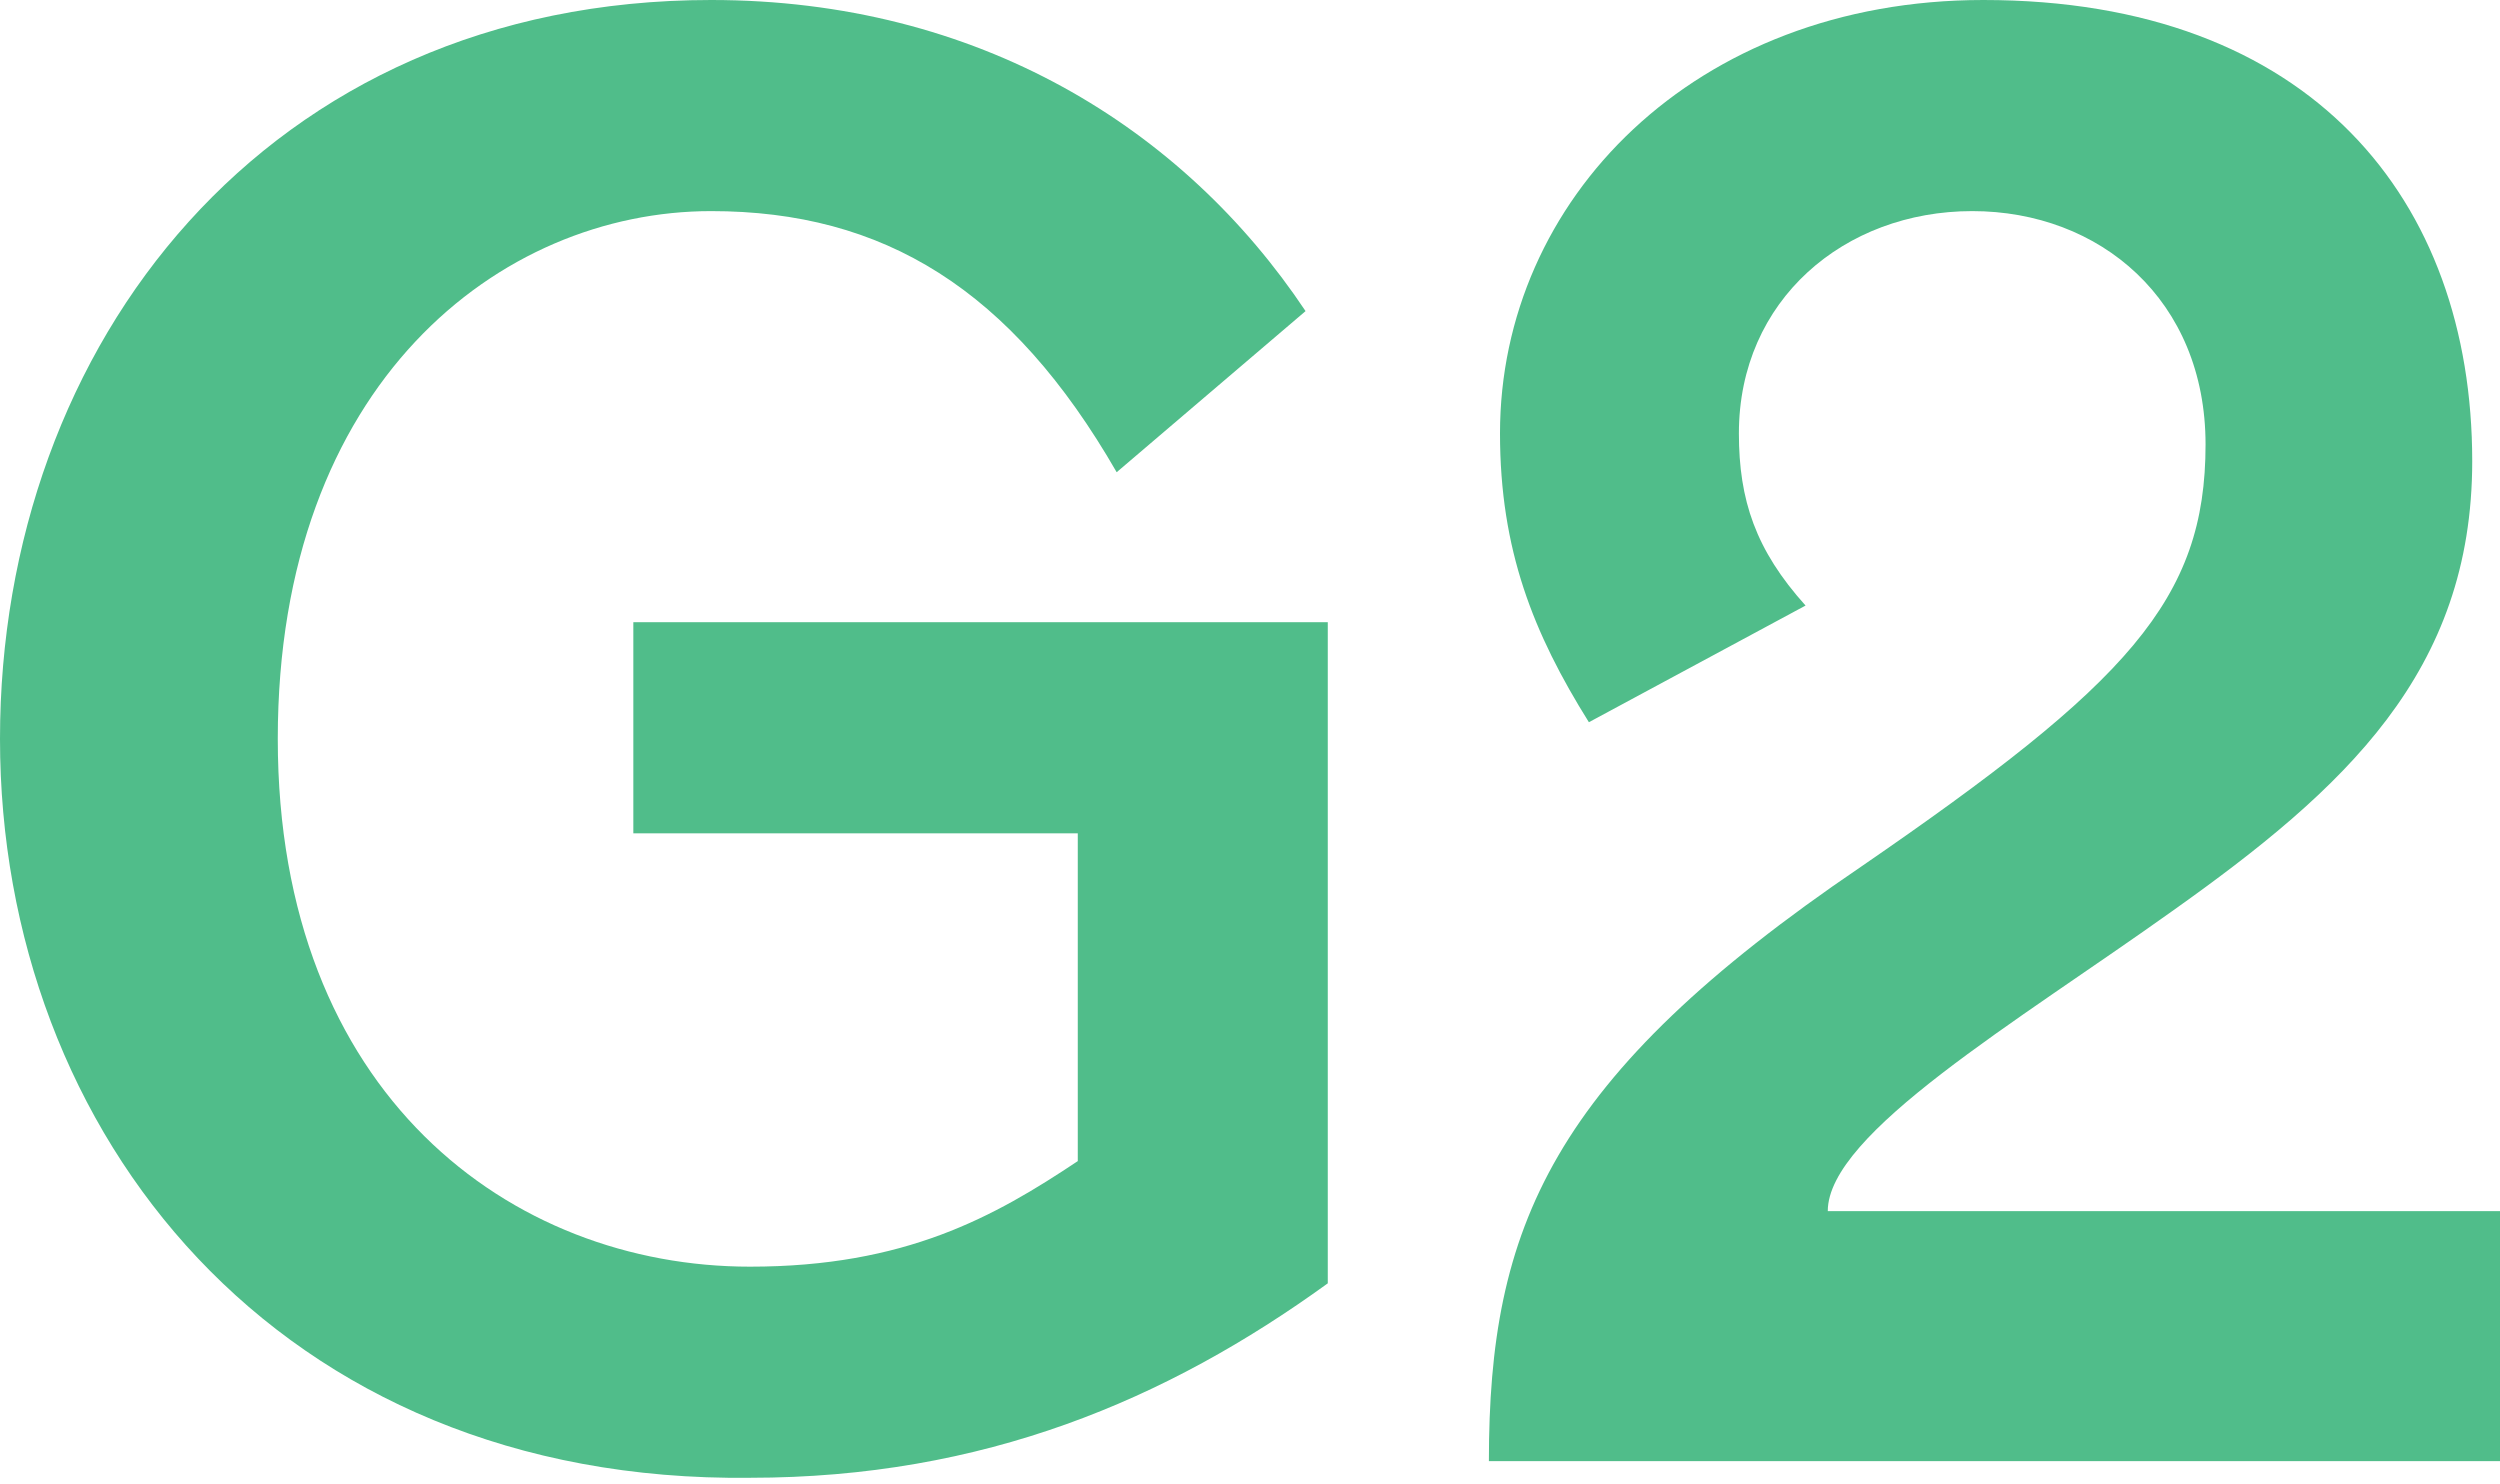
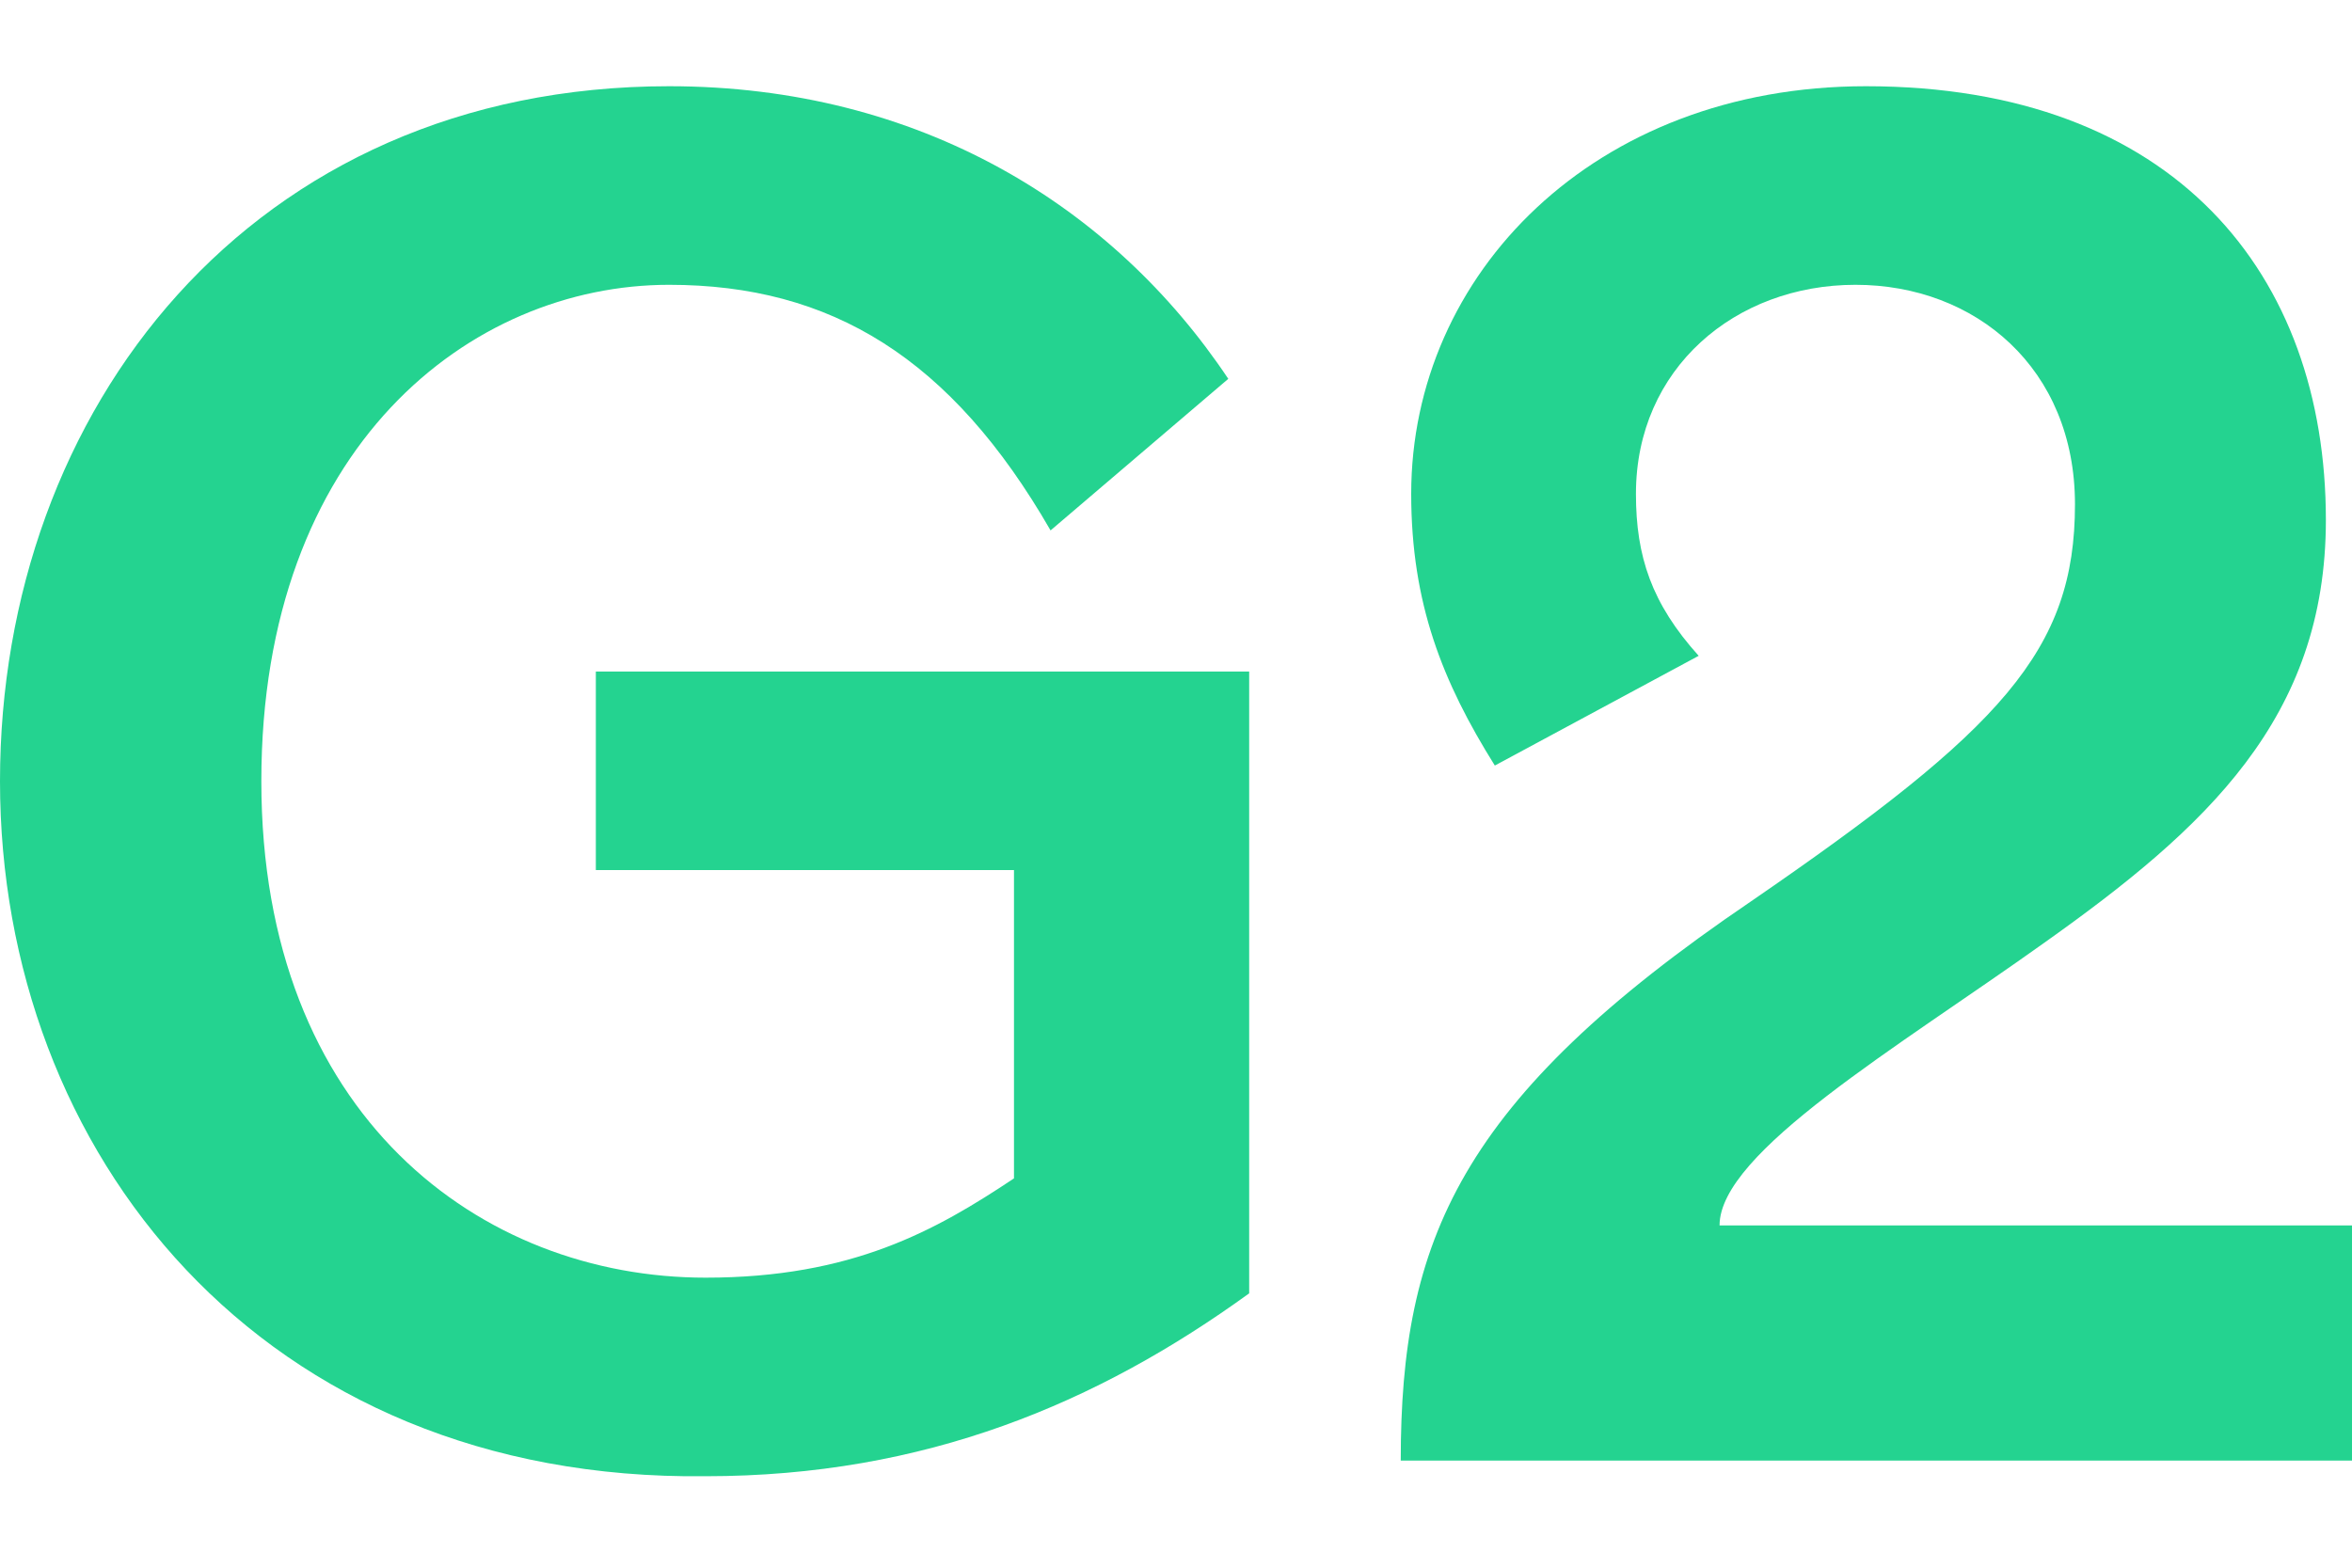
- <svg xmlns="http://www.w3.org/2000/svg" version="1.1" id="Calque_1" x="0px" y="0px" viewBox="0 0 45 26.7" style="enable-background:new 0 0 45 26.7;" xml:space="preserve">
-   <style type="text/css">
- 	.st0{fill:#50BD8A;}
- </style>
+ <svg xmlns="http://www.w3.org/2000/svg" version="1.1" id="Calque_1" x="0px" y="0px" width="105px" height="70px" viewBox="0 0 105 70" enable-background="new 0 0 105 70" xml:space="preserve">
  <g>
-     <path class="st0" d="M5,13.3c0,6.4,4.2,9.5,8.5,9.5c2.8,0,4.4-0.9,5.9-1.9v-5.9h-8v-3.8h12.5v11.9c-2.9,2.1-6.2,3.5-10.4,3.5   C5,26.7,0,20.4,0,13.3C0,6.2,4.8,0,12.8,0c4.8,0,8.5,2.3,10.7,5.6l-3.4,2.9c-1.9-3.3-4.2-4.7-7.3-4.7C9,3.8,5,6.9,5,13.3z" />
-     <path class="st0" d="M26.8,26.3c0-4.2,1.1-6.9,6.7-10.7c4.8-3.3,6.2-4.8,6.2-7.6c0-2.6-1.9-4.2-4.2-4.2c-2.3,0-4.2,1.6-4.2,4   c0,1.2,0.3,2.1,1.2,3.1L28.6,13c-1-1.6-1.6-3.1-1.6-5.2C27,3.6,30.5,0,35.7,0c5.9,0,8.8,3.6,8.8,8.3c0,3.8-2.3,5.9-5.4,8.1   c-2.8,2-6.2,4-6.2,5.4H45v4.5H26.8L26.8,26.3z" />
-   </g>
-   <g>
-     <path class="st0" d="M19.4,49.1c0.8-2.6,1.5-3.2,3.1-3.2h0.3v-0.7H16v0.7h1c1.5,0,2.1,0.8,1.4,3.1l-4.1,13.8h0.7L8.4,44.9H7.6   L1.9,62.8h0.5l-5-15.1c-0.4-1.2-0.2-1.9,1-1.9h1.3v-0.7h-8.3v0.7h0.5c1,0,1.5,0.3,2,1.8l6.9,19.5h0.8L7.1,50H6.7l6.4,17.2h0.8   L19.4,49.1z" />
-     <path class="st0" d="M22.1,54.5H25c0.3-2.1,1.3-2.8,2.8-2.8c1.5,0,2.3,0.8,2.3,3.1v10.1c0,1.8,1.1,2.8,2.8,2.8   c1.5,0,2.9-0.9,3.5-1.5L36,65.7c-0.3,0.3-0.8,0.5-1.3,0.5c-1,0-1.6-0.7-1.6-2.1v-8.6c0-2.8-1.3-4.6-4.7-4.6   C25.6,50.9,22.4,53,22.1,54.5L22.1,54.5z M30,58.7l-3.4,0.8c-3.9,0.9-5.2,2.4-5.2,4.4c0,2.1,1.5,3.6,3.9,3.6c2.1,0,3.6-1.1,4.7-2.6   v-0.5c-0.7,0.6-1.8,1.1-3.3,1.1c-1.5,0-2.4-0.8-2.4-2.4c0-1.5,1-2.3,4.1-3.3l1.6-0.5V58.7z" />
+     <path fill="#24D390" d="M11.667,34.883c0,14.933,9.8,22.167,19.833,22.167c6.533,0,10.267-2.1,13.767-4.433V38.85H26.6v-8.866   h29.167V57.75C49,62.65,41.3,65.916,31.5,65.916C11.667,66.15,0,51.45,0,34.883C0,18.317,11.2,3.85,29.867,3.85   c11.2,0,19.833,5.367,24.967,13.066L46.9,23.684c-4.433-7.7-9.8-10.967-17.033-10.967C21,12.717,11.667,19.95,11.667,34.883z" />
+     <path fill="#24D390" d="M62.533,65.217c0-9.801,2.566-16.1,15.633-24.967c11.201-7.7,14.467-11.2,14.467-17.733   c0-6.066-4.433-9.8-9.799-9.8c-5.367,0-9.801,3.733-9.801,9.333c0,2.8,0.7,4.9,2.801,7.233l-9.101,4.9   C64.4,30.45,63,26.95,63,22.05c0-9.8,8.166-18.2,20.3-18.2c13.767,0,20.534,8.4,20.534,19.367c0,8.867-5.367,13.767-12.601,18.9   c-6.533,4.666-14.467,9.333-14.467,12.6H105v10.5H62.533L62.533,65.217z" />
  </g>
</svg>
